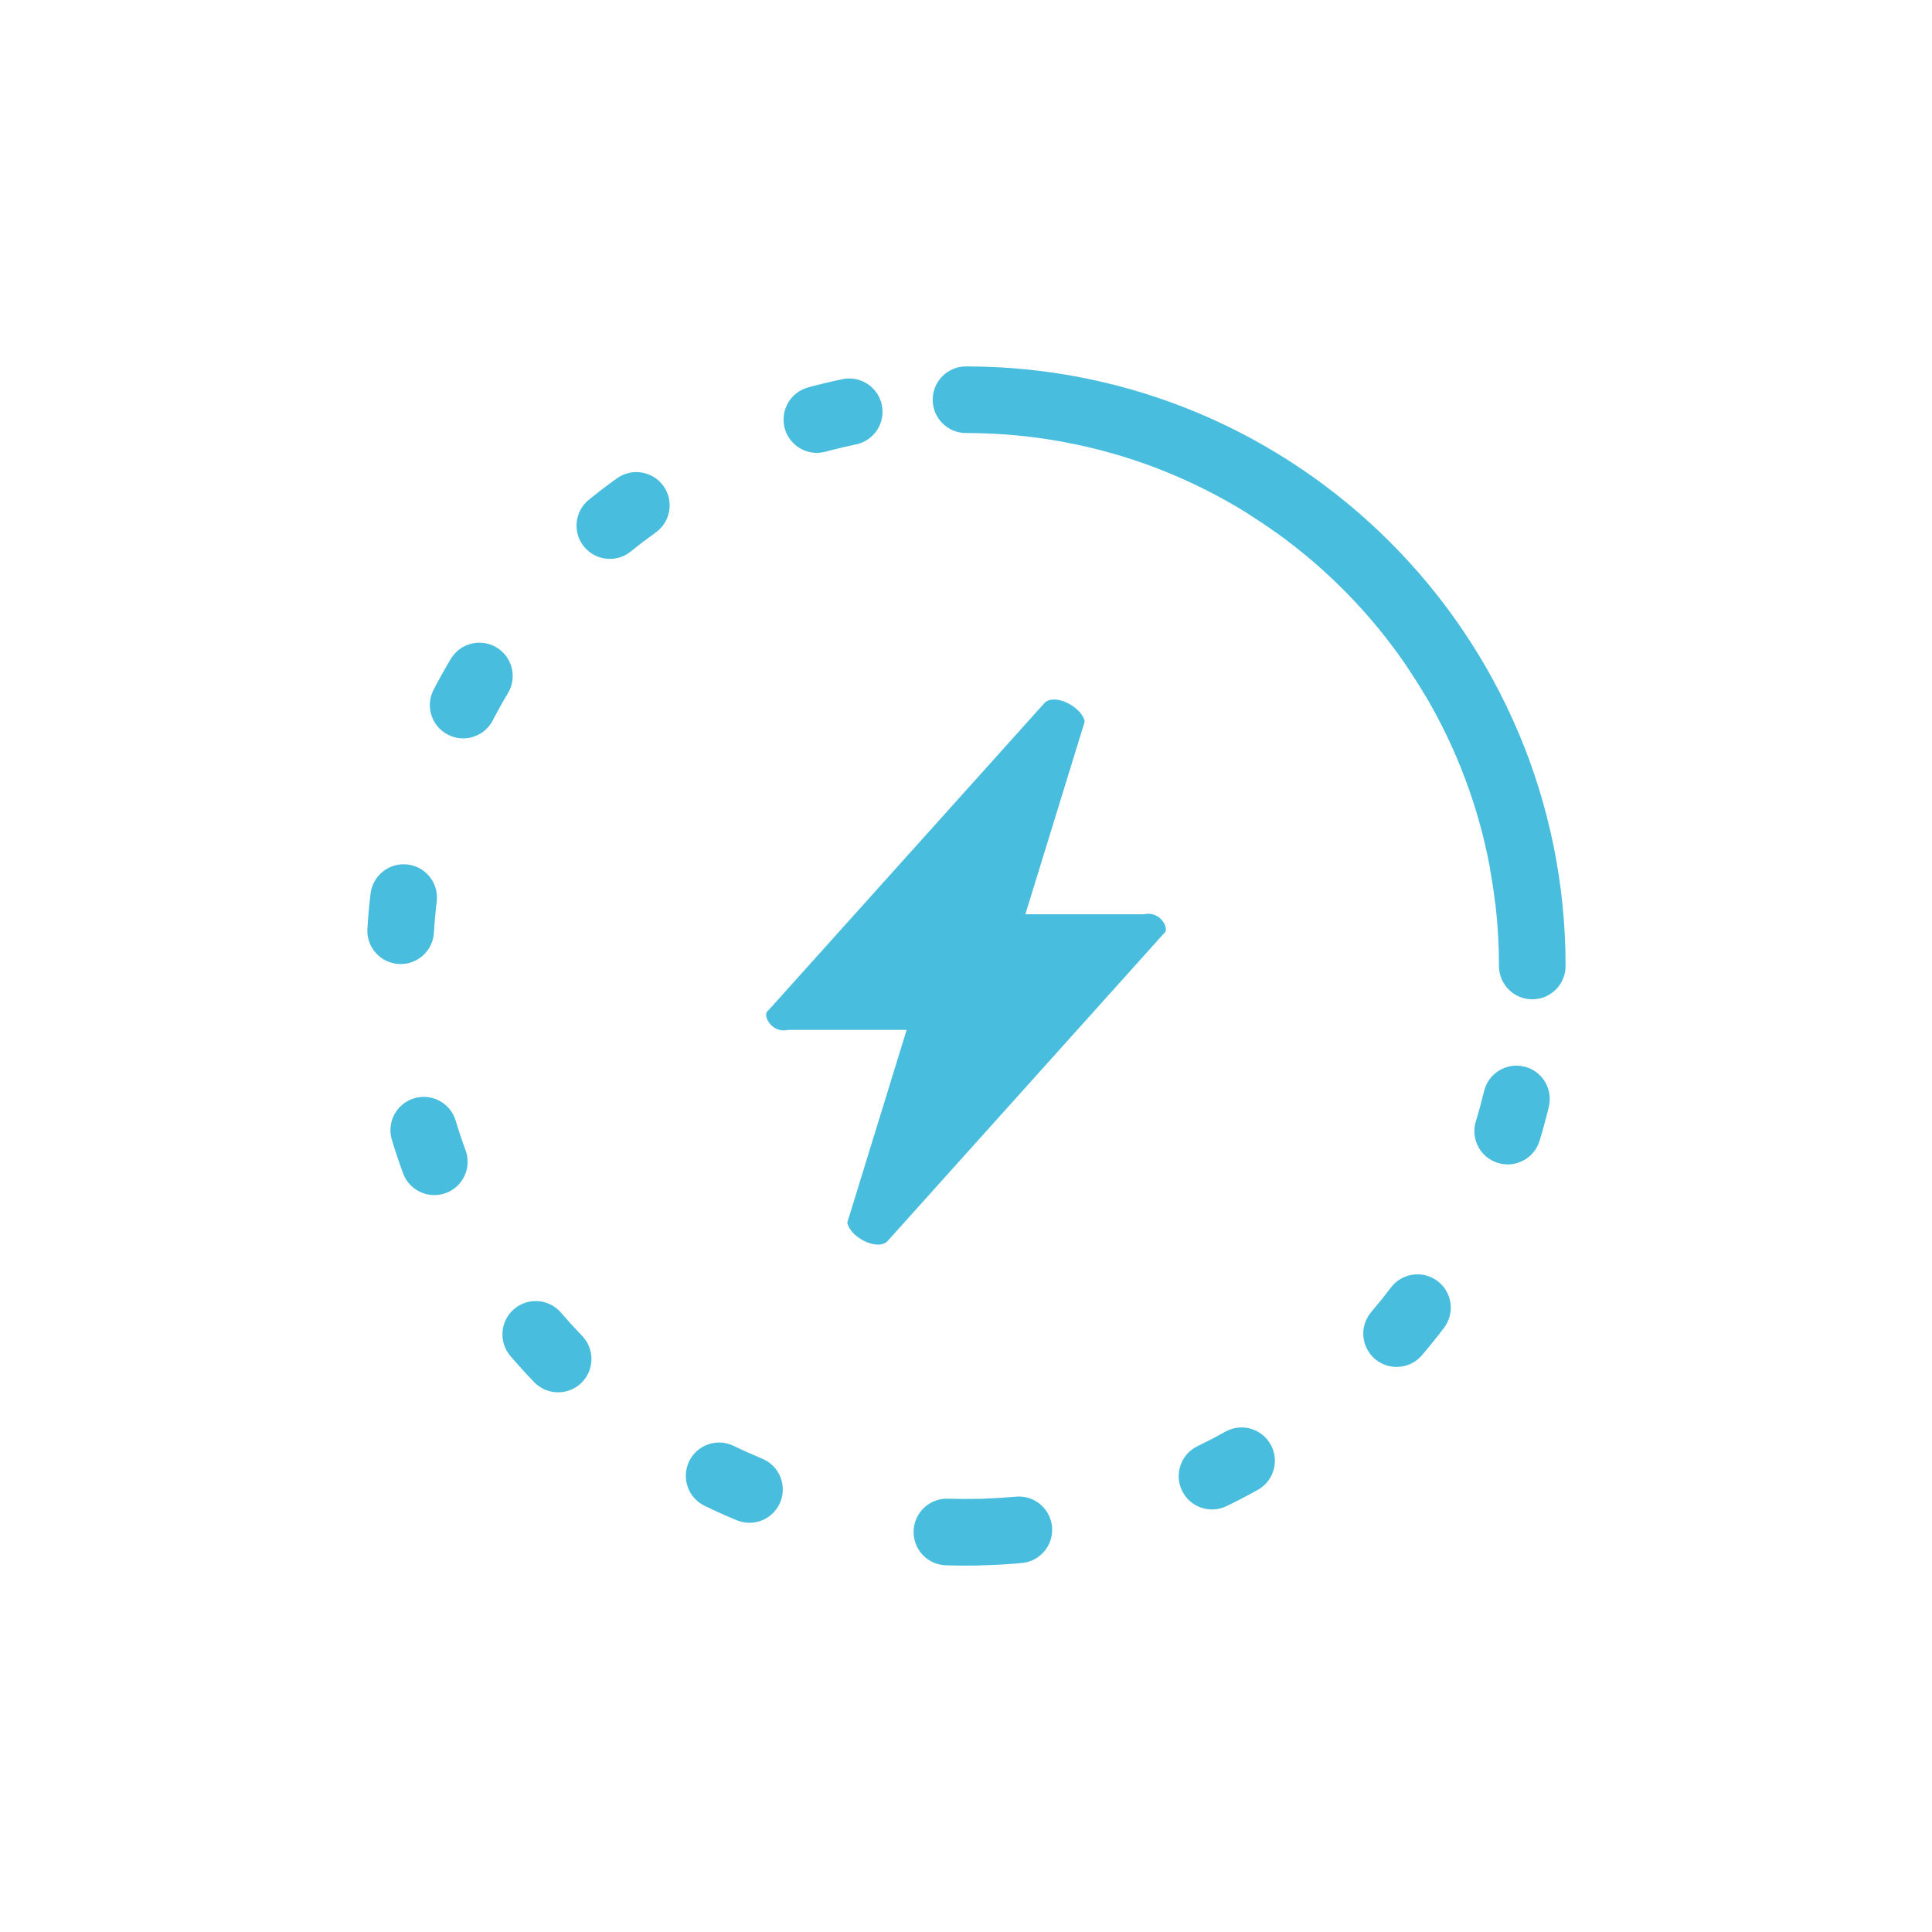
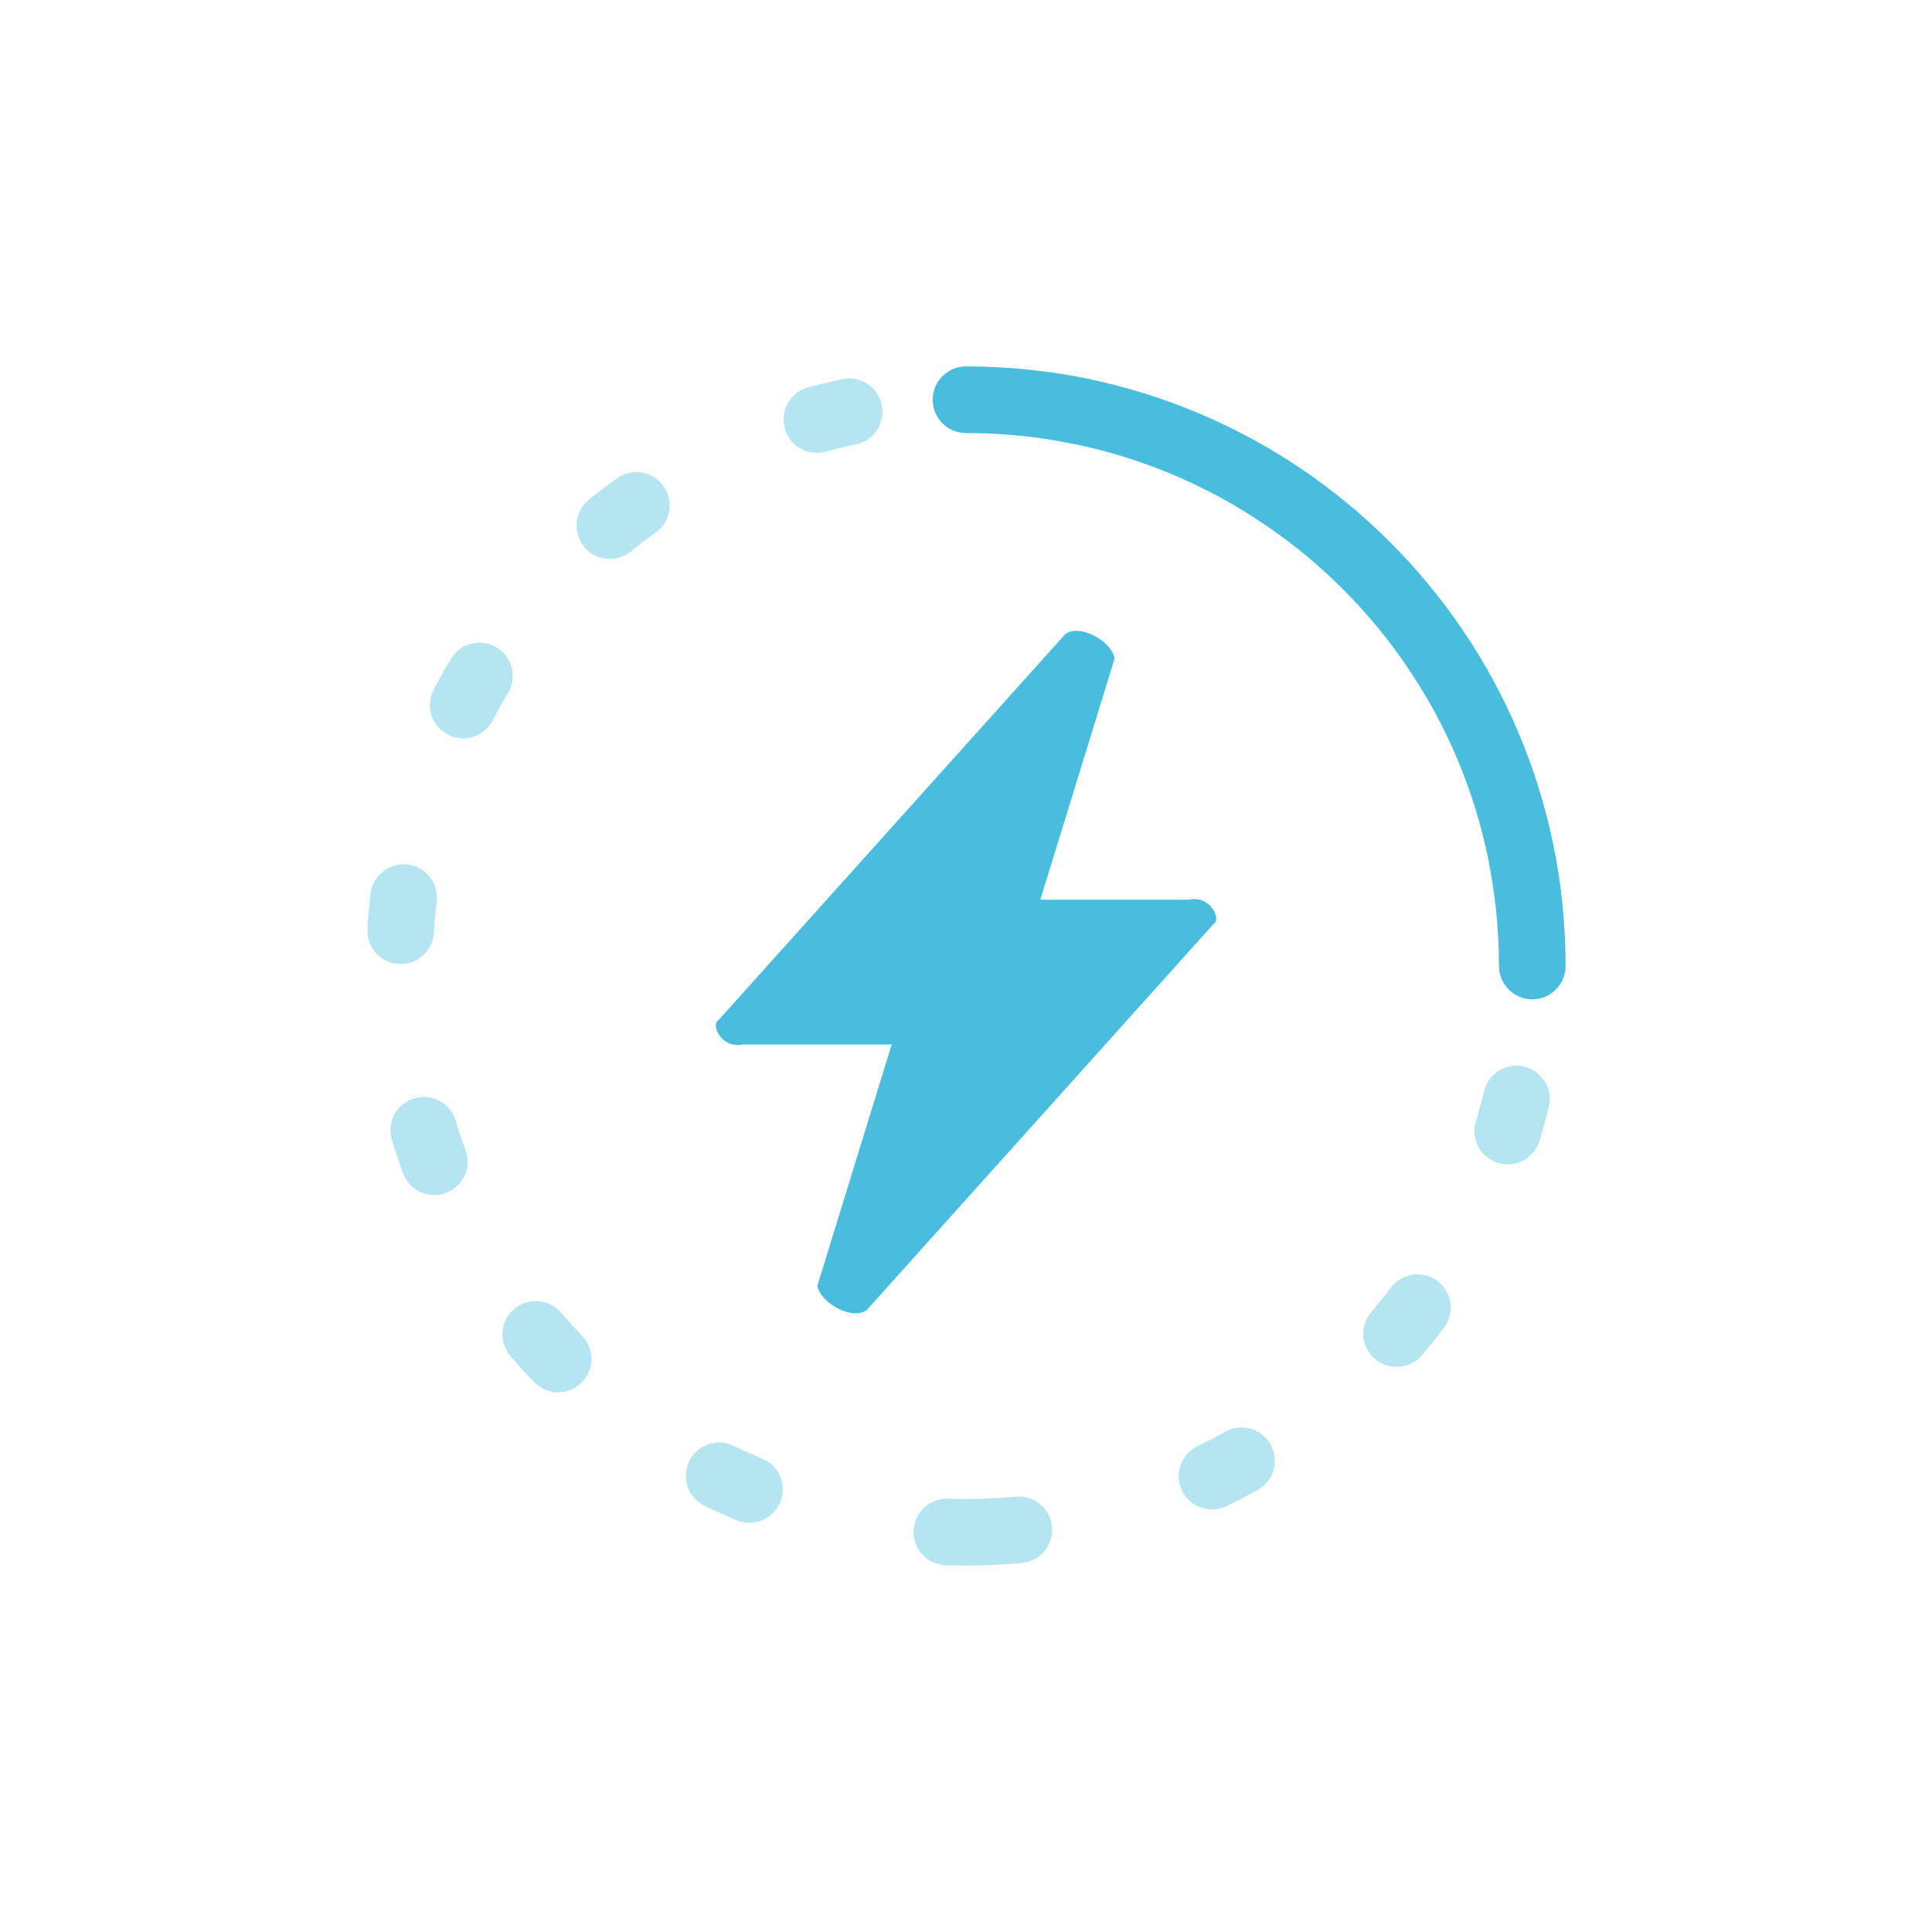
<svg xmlns="http://www.w3.org/2000/svg" width="58px" height="58px" viewBox="0 0 58 58" version="1.1">
  <defs />
  <g id="Event-Manager" stroke="none" stroke-width="1" fill="none" fill-rule="evenodd">
-     <g id="event-speed" fill="#48BDDE" fill-rule="nonzero">
-       <path d="M29.538,46.989 C29.509,46.992 29.481,46.994 29.452,46.995 C29.098,47.004 28.745,47.002 28.394,46.991 C27.842,46.973 27.409,46.511 27.427,45.959 C27.445,45.407 27.907,44.974 28.459,44.992 C28.772,45.002 29.086,45.003 29.401,44.995 C29.427,44.995 29.452,44.995 29.478,44.996 C29.503,44.993 29.528,44.992 29.554,44.991 C29.869,44.98 30.182,44.96 30.494,44.931 C31.044,44.879 31.531,45.284 31.583,45.834 C31.634,46.383 31.229,46.871 30.679,46.922 C30.329,46.955 29.977,46.977 29.624,46.989 C29.595,46.99 29.566,46.99 29.538,46.989 Z M31.367,13.174 C31.373,13.175 31.379,13.176 31.384,13.177 C31.695,13.223 32.004,13.279 32.31,13.343 C32.321,13.346 32.331,13.348 32.342,13.35 C34.171,13.738 35.885,14.44 37.425,15.395 C37.445,15.41 37.466,15.425 37.488,15.438 C37.754,15.605 38.015,15.779 38.27,15.962 C38.292,15.977 38.314,15.991 38.336,16.005 C39.853,17.097 41.172,18.448 42.226,19.994 C42.239,20.016 42.253,20.038 42.267,20.06 C42.443,20.32 42.611,20.585 42.771,20.855 C42.784,20.878 42.799,20.9 42.813,20.921 C43.726,22.478 44.383,24.204 44.727,26.04 C44.729,26.072 44.734,26.104 44.739,26.136 C44.795,26.444 44.842,26.754 44.879,27.066 C44.883,27.099 44.889,27.131 44.896,27.162 C44.965,27.765 45,28.378 45,29 C45,29.552 45.448,30 46,30 C46.552,30 47,29.552 47,29 C47,19.059 38.941,11 29,11 C28.448,11 28,11.448 28,12 C28,12.552 28.448,13 29,13 C29.804,13 30.595,13.059 31.367,13.174 Z M36.821,45.215 C36.323,45.456 35.725,45.247 35.485,44.75 C35.245,44.253 35.453,43.655 35.95,43.415 C36.233,43.278 36.512,43.133 36.786,42.98 C37.268,42.711 37.877,42.883 38.146,43.366 C38.415,43.848 38.243,44.457 37.761,44.726 C37.452,44.898 37.139,45.062 36.821,45.215 Z M42.687,40.686 C42.329,41.106 41.697,41.155 41.277,40.797 C40.857,40.438 40.808,39.807 41.166,39.387 C41.37,39.148 41.567,38.903 41.757,38.653 C42.09,38.213 42.717,38.126 43.158,38.46 C43.598,38.793 43.684,39.42 43.351,39.861 C43.138,40.142 42.916,40.417 42.687,40.686 Z M46.219,34.248 C46.058,34.776 45.499,35.074 44.971,34.913 C44.442,34.752 44.144,34.194 44.305,33.665 C44.397,33.366 44.479,33.063 44.553,32.758 C44.682,32.221 45.222,31.89 45.759,32.02 C46.296,32.149 46.626,32.689 46.497,33.226 C46.414,33.57 46.321,33.911 46.219,34.248 Z M25.29,11.383 C25.83,11.27 26.36,11.617 26.473,12.157 C26.586,12.698 26.24,13.228 25.699,13.341 C25.392,13.405 25.087,13.478 24.785,13.56 C24.252,13.705 23.703,13.391 23.558,12.858 C23.413,12.325 23.728,11.775 24.261,11.63 C24.601,11.538 24.944,11.456 25.29,11.383 Z M18.521,14.36 C18.97,14.038 19.595,14.141 19.917,14.59 C20.238,15.039 20.135,15.663 19.686,15.985 C19.431,16.168 19.181,16.358 18.937,16.556 C18.508,16.903 17.878,16.837 17.531,16.408 C17.183,15.979 17.25,15.349 17.679,15.002 C17.953,14.779 18.234,14.565 18.521,14.36 Z M13.533,19.781 C13.817,19.307 14.431,19.152 14.905,19.436 C15.379,19.719 15.534,20.333 15.25,20.807 C15.089,21.076 14.936,21.35 14.792,21.629 C14.537,22.119 13.933,22.309 13.443,22.054 C12.953,21.8 12.762,21.196 13.017,20.706 C13.18,20.393 13.352,20.084 13.533,19.781 Z M11.125,26.826 C11.191,26.278 11.689,25.887 12.237,25.953 C12.786,26.019 13.177,26.517 13.111,27.065 C13.073,27.376 13.045,27.689 13.026,28.003 C12.992,28.554 12.518,28.974 11.966,28.94 C11.415,28.906 10.996,28.432 11.029,27.881 C11.051,27.527 11.083,27.176 11.125,26.826 Z M11.764,34.218 C11.604,33.689 11.903,33.131 12.432,32.972 C12.961,32.812 13.519,33.111 13.679,33.64 C13.769,33.94 13.869,34.238 13.977,34.532 C14.168,35.05 13.903,35.625 13.384,35.816 C12.866,36.007 12.291,35.741 12.1,35.223 C11.979,34.892 11.866,34.557 11.764,34.218 Z M15.324,40.71 C14.965,40.291 15.013,39.659 15.432,39.3 C15.852,38.94 16.483,38.989 16.842,39.408 C17.047,39.646 17.258,39.878 17.476,40.104 C17.859,40.502 17.848,41.135 17.45,41.518 C17.053,41.902 16.42,41.89 16.036,41.493 C15.791,41.239 15.554,40.978 15.324,40.71 Z M21.152,45.205 C20.655,44.964 20.448,44.366 20.689,43.869 C20.93,43.372 21.528,43.165 22.025,43.406 C22.307,43.543 22.593,43.671 22.883,43.791 C23.393,44.002 23.636,44.587 23.424,45.098 C23.213,45.608 22.628,45.85 22.118,45.639 C21.792,45.504 21.47,45.359 21.152,45.205 Z M34.939,28.025 L26.624,37.281 C26.285,37.549 25.51,37.12 25.436,36.703 L27.218,30.918 L23.655,30.918 C23.142,31.033 22.871,30.441 23.061,30.339 L31.376,21.083 C31.715,20.815 32.49,21.245 32.564,21.662 L30.782,27.447 L34.345,27.447 C34.858,27.332 35.129,27.923 34.939,28.025 Z" id="Combined-Shape" />
+     <g id="event-speed" fill="#48BDDE">
+       <path d="M29.538,46.989 C29.509,46.992 29.481,46.994 29.452,46.995 C29.098,47.004 28.745,47.002 28.394,46.991 C27.842,46.973 27.409,46.511 27.427,45.959 C27.445,45.407 27.907,44.974 28.459,44.992 C28.772,45.002 29.086,45.003 29.401,44.995 C29.427,44.995 29.452,44.995 29.478,44.996 C29.503,44.993 29.528,44.992 29.554,44.991 C29.869,44.98 30.182,44.96 30.494,44.931 C31.044,44.879 31.531,45.284 31.583,45.834 C31.634,46.383 31.229,46.871 30.679,46.922 C30.329,46.955 29.977,46.977 29.624,46.989 C29.595,46.99 29.566,46.99 29.538,46.989 Z M36.821,45.215 C36.323,45.456 35.725,45.247 35.485,44.75 C35.245,44.253 35.453,43.655 35.95,43.415 C36.233,43.278 36.512,43.133 36.786,42.98 C37.268,42.711 37.877,42.883 38.146,43.366 C38.415,43.848 38.243,44.457 37.761,44.726 C37.452,44.898 37.139,45.062 36.821,45.215 Z M42.687,40.686 C42.329,41.106 41.697,41.155 41.277,40.797 C40.857,40.438 40.808,39.807 41.166,39.387 C41.37,39.148 41.567,38.903 41.757,38.653 C42.09,38.213 42.717,38.126 43.158,38.46 C43.598,38.793 43.684,39.42 43.351,39.861 C43.138,40.142 42.916,40.417 42.687,40.686 Z M46.219,34.248 C46.058,34.776 45.499,35.074 44.971,34.913 C44.442,34.752 44.144,34.194 44.305,33.665 C44.397,33.366 44.479,33.063 44.553,32.758 C44.682,32.221 45.222,31.89 45.759,32.02 C46.296,32.149 46.626,32.689 46.497,33.226 C46.414,33.57 46.321,33.911 46.219,34.248 Z M46.865,26.827 C46.931,27.375 46.54,27.873 45.992,27.939 C45.443,28.005 44.945,27.614 44.879,27.066 C44.842,26.754 44.795,26.444 44.739,26.136 C44.641,25.592 45.002,25.072 45.546,24.974 C46.089,24.876 46.609,25.237 46.708,25.78 C46.77,26.127 46.823,26.476 46.865,26.827 Z M44.491,19.835 C44.773,20.31 44.616,20.924 44.141,21.205 C43.666,21.487 43.052,21.33 42.771,20.855 C42.611,20.585 42.443,20.32 42.267,20.06 C41.958,19.602 42.079,18.98 42.537,18.671 C42.994,18.362 43.616,18.483 43.925,18.941 C44.122,19.233 44.311,19.532 44.491,19.835 Z M39.431,14.333 C39.881,14.653 39.985,15.278 39.665,15.727 C39.344,16.177 38.72,16.282 38.27,15.962 C38.015,15.779 37.754,15.605 37.488,15.438 C37.02,15.145 36.879,14.527 37.172,14.06 C37.466,13.592 38.083,13.45 38.551,13.744 C38.85,13.932 39.143,14.128 39.431,14.333 Z M32.723,11.386 C33.263,11.5 33.609,12.031 33.495,12.571 C33.381,13.112 32.851,13.457 32.31,13.343 C32.004,13.279 31.695,13.223 31.384,13.177 C30.838,13.095 30.462,12.586 30.544,12.04 C30.625,11.493 31.134,11.117 31.681,11.199 C32.03,11.251 32.378,11.314 32.723,11.386 Z M25.29,11.383 C25.83,11.27 26.36,11.617 26.473,12.157 C26.586,12.698 26.24,13.228 25.699,13.341 C25.392,13.405 25.087,13.478 24.785,13.56 C24.252,13.705 23.703,13.391 23.558,12.858 C23.413,12.325 23.728,11.775 24.261,11.63 C24.601,11.538 24.944,11.456 25.29,11.383 Z M18.521,14.36 C18.97,14.038 19.595,14.141 19.917,14.59 C20.238,15.039 20.135,15.663 19.686,15.985 C19.431,16.168 19.181,16.358 18.937,16.556 C18.508,16.903 17.878,16.837 17.531,16.408 C17.183,15.979 17.25,15.349 17.679,15.002 C17.953,14.779 18.234,14.565 18.521,14.36 Z M13.533,19.781 C13.817,19.307 14.431,19.152 14.905,19.436 C15.379,19.719 15.534,20.333 15.25,20.807 C15.089,21.076 14.936,21.35 14.792,21.629 C14.537,22.119 13.933,22.309 13.443,22.054 C12.953,21.8 12.762,21.196 13.017,20.706 C13.18,20.393 13.352,20.084 13.533,19.781 Z M11.125,26.826 C11.191,26.278 11.689,25.887 12.237,25.953 C12.786,26.019 13.177,26.517 13.111,27.065 C13.073,27.376 13.045,27.689 13.026,28.003 C12.992,28.554 12.518,28.974 11.966,28.94 C11.415,28.906 10.996,28.432 11.029,27.881 C11.051,27.527 11.083,27.176 11.125,26.826 Z M11.764,34.218 C11.604,33.689 11.903,33.131 12.432,32.972 C12.961,32.812 13.519,33.111 13.679,33.64 C13.769,33.94 13.869,34.238 13.977,34.532 C14.168,35.05 13.903,35.625 13.384,35.816 C12.866,36.007 12.291,35.741 12.1,35.223 C11.979,34.892 11.866,34.557 11.764,34.218 Z M15.324,40.71 C14.965,40.291 15.013,39.659 15.432,39.3 C15.852,38.94 16.483,38.989 16.842,39.408 C17.047,39.646 17.258,39.878 17.476,40.104 C17.859,40.502 17.848,41.135 17.45,41.518 C17.053,41.902 16.42,41.89 16.036,41.493 C15.791,41.239 15.554,40.978 15.324,40.71 Z M21.152,45.205 C20.655,44.964 20.448,44.366 20.689,43.869 C20.93,43.372 21.528,43.165 22.025,43.406 C22.307,43.543 22.593,43.671 22.883,43.791 C23.393,44.002 23.636,44.587 23.424,45.098 C23.213,45.608 22.628,45.85 22.118,45.639 C21.792,45.504 21.47,45.359 21.152,45.205 Z" id="Combined-Shape" fill-rule="nonzero" opacity="0.401" />
+       <path d="M47,29 C47,29.552 46.552,30 46,30 C45.448,30 45,29.552 45,29 C45,20.163 37.837,13 29,13 C28.448,13 28,12.552 28,12 C28,11.448 28.448,11 29,11 C38.941,11 47,19.059 47,29 Z" id="Oval-6" />
+       <path d="M36.436,27.734 C36.674,27.606 36.334,26.865 35.693,27.009 L31.231,27.009 L33.462,19.766 C33.37,19.244 32.4,18.706 31.975,19.042 L21.564,30.631 C21.326,30.759 21.666,31.499 22.307,31.355 L26.769,31.355 L24.538,38.599 C24.63,39.121 25.6,39.658 26.025,39.323 L36.436,27.734 Z" id="Shape" />
    </g>
  </g>
</svg>
